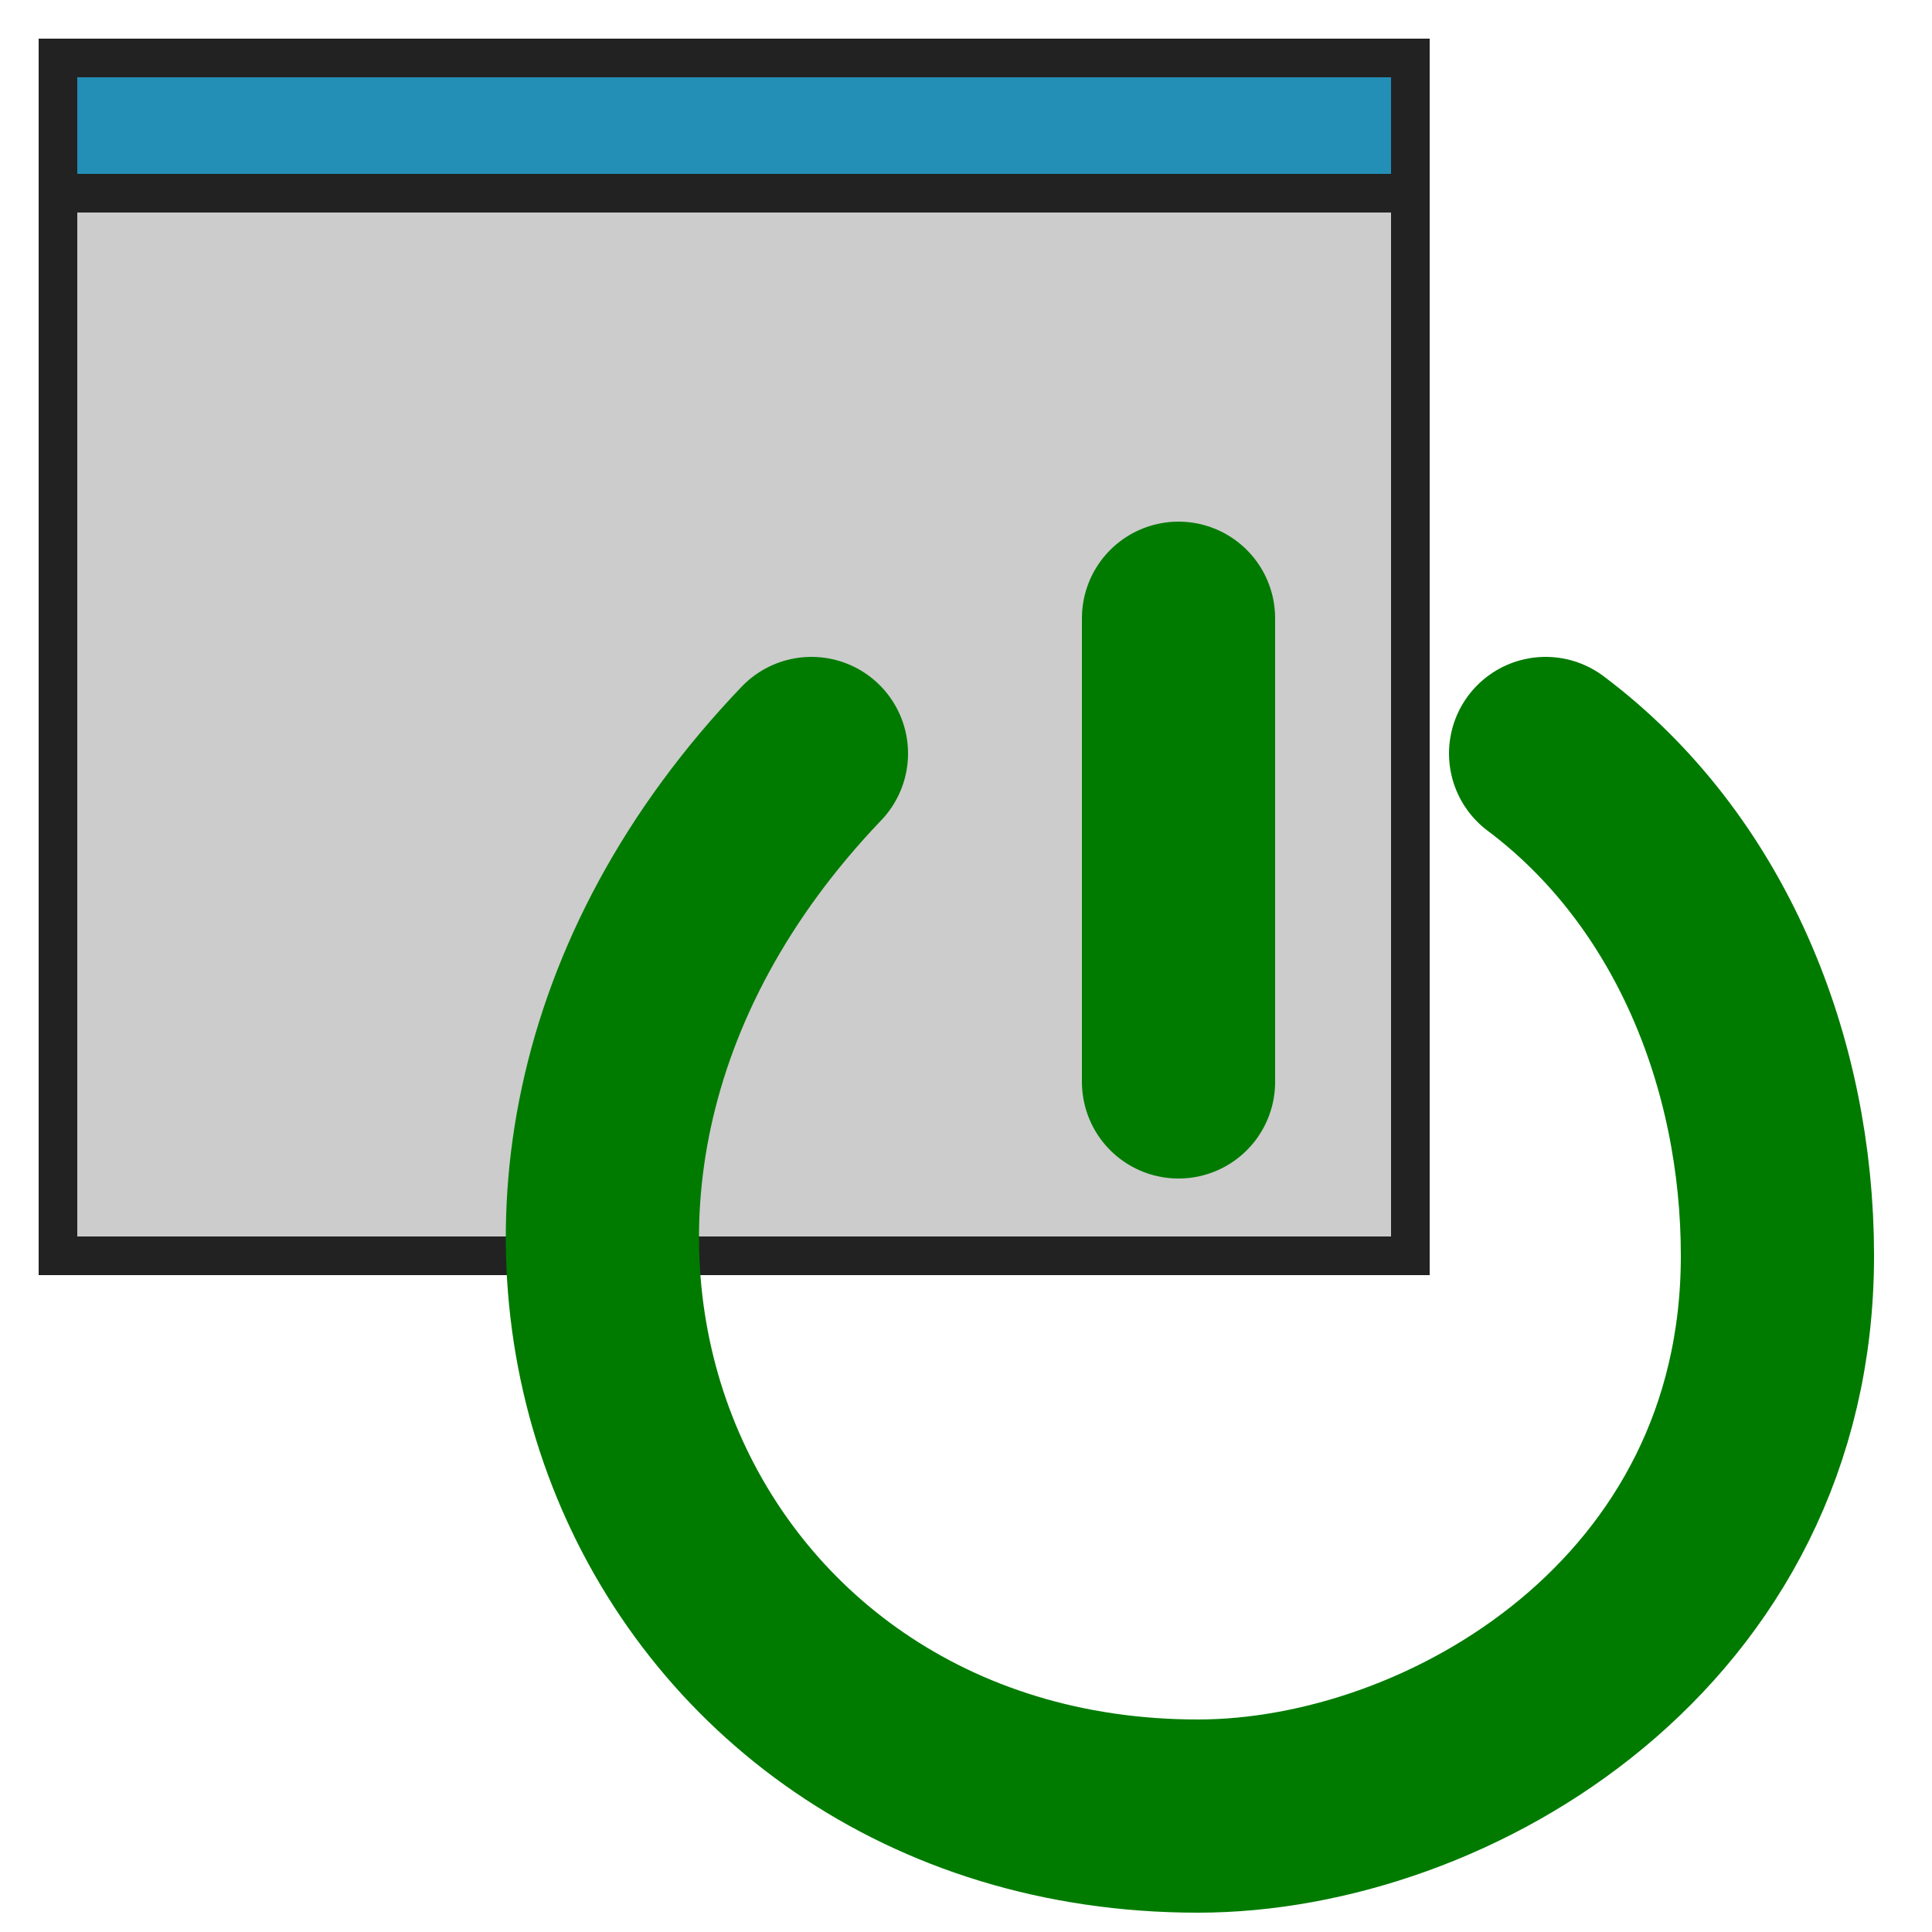
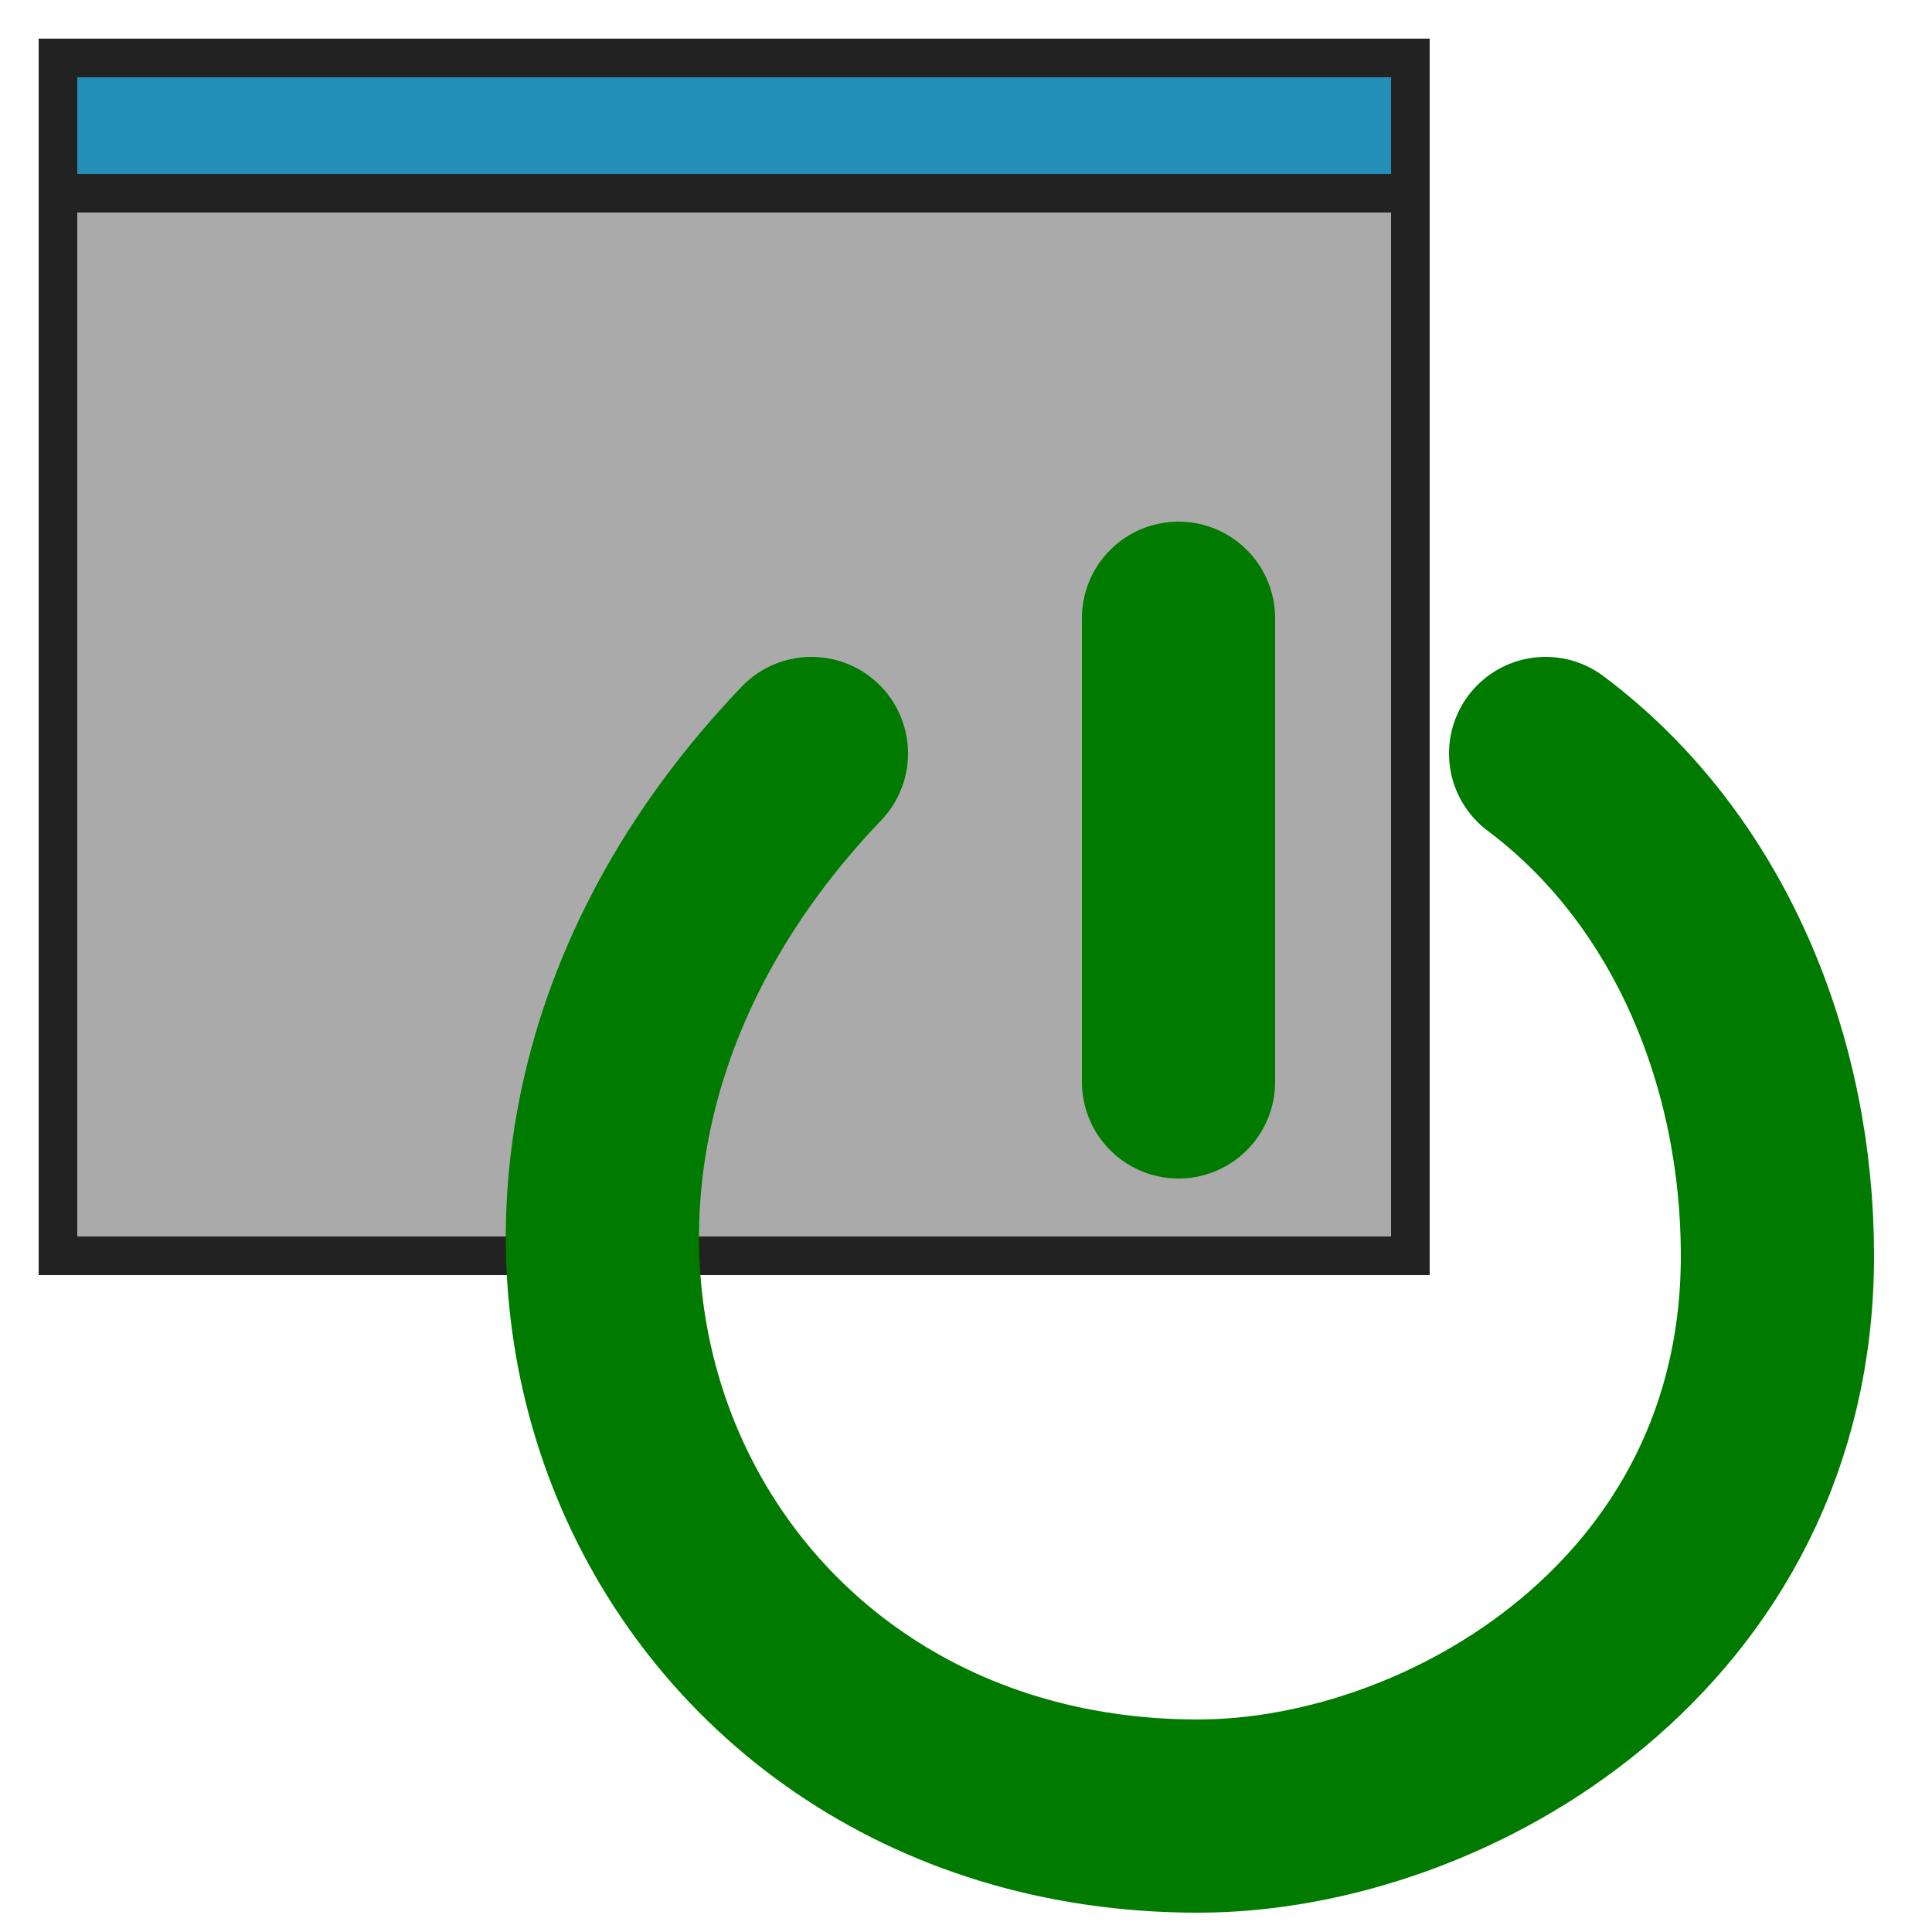
<svg height="100" width="100">
-   <path style="fill:#cccccc;stroke:#222222;stroke-width:2px;" d="m 3,65 0,-55 70,0 0,55 z" />
+   <path style="fill:#aaaaaa;stroke:#222222;stroke-width:2px;" d="m 3,65 0,-55 70,0 0,55 z" />
  <path style="fill:#238FB7;stroke:#222222;stroke-width:2px;" d="m 3,10 0,-7 70,0 0,7 z" />
  <path style="fill:none;stroke:#007B00;stroke-width:10px;stroke-linecap:round;stroke-linejoin:round;" d="M 42,39 C 20,62 34,94 62,94 75,94 92,84 92,65 92,55 88,45 80,39 m -19,-7 0,24" />
</svg>
